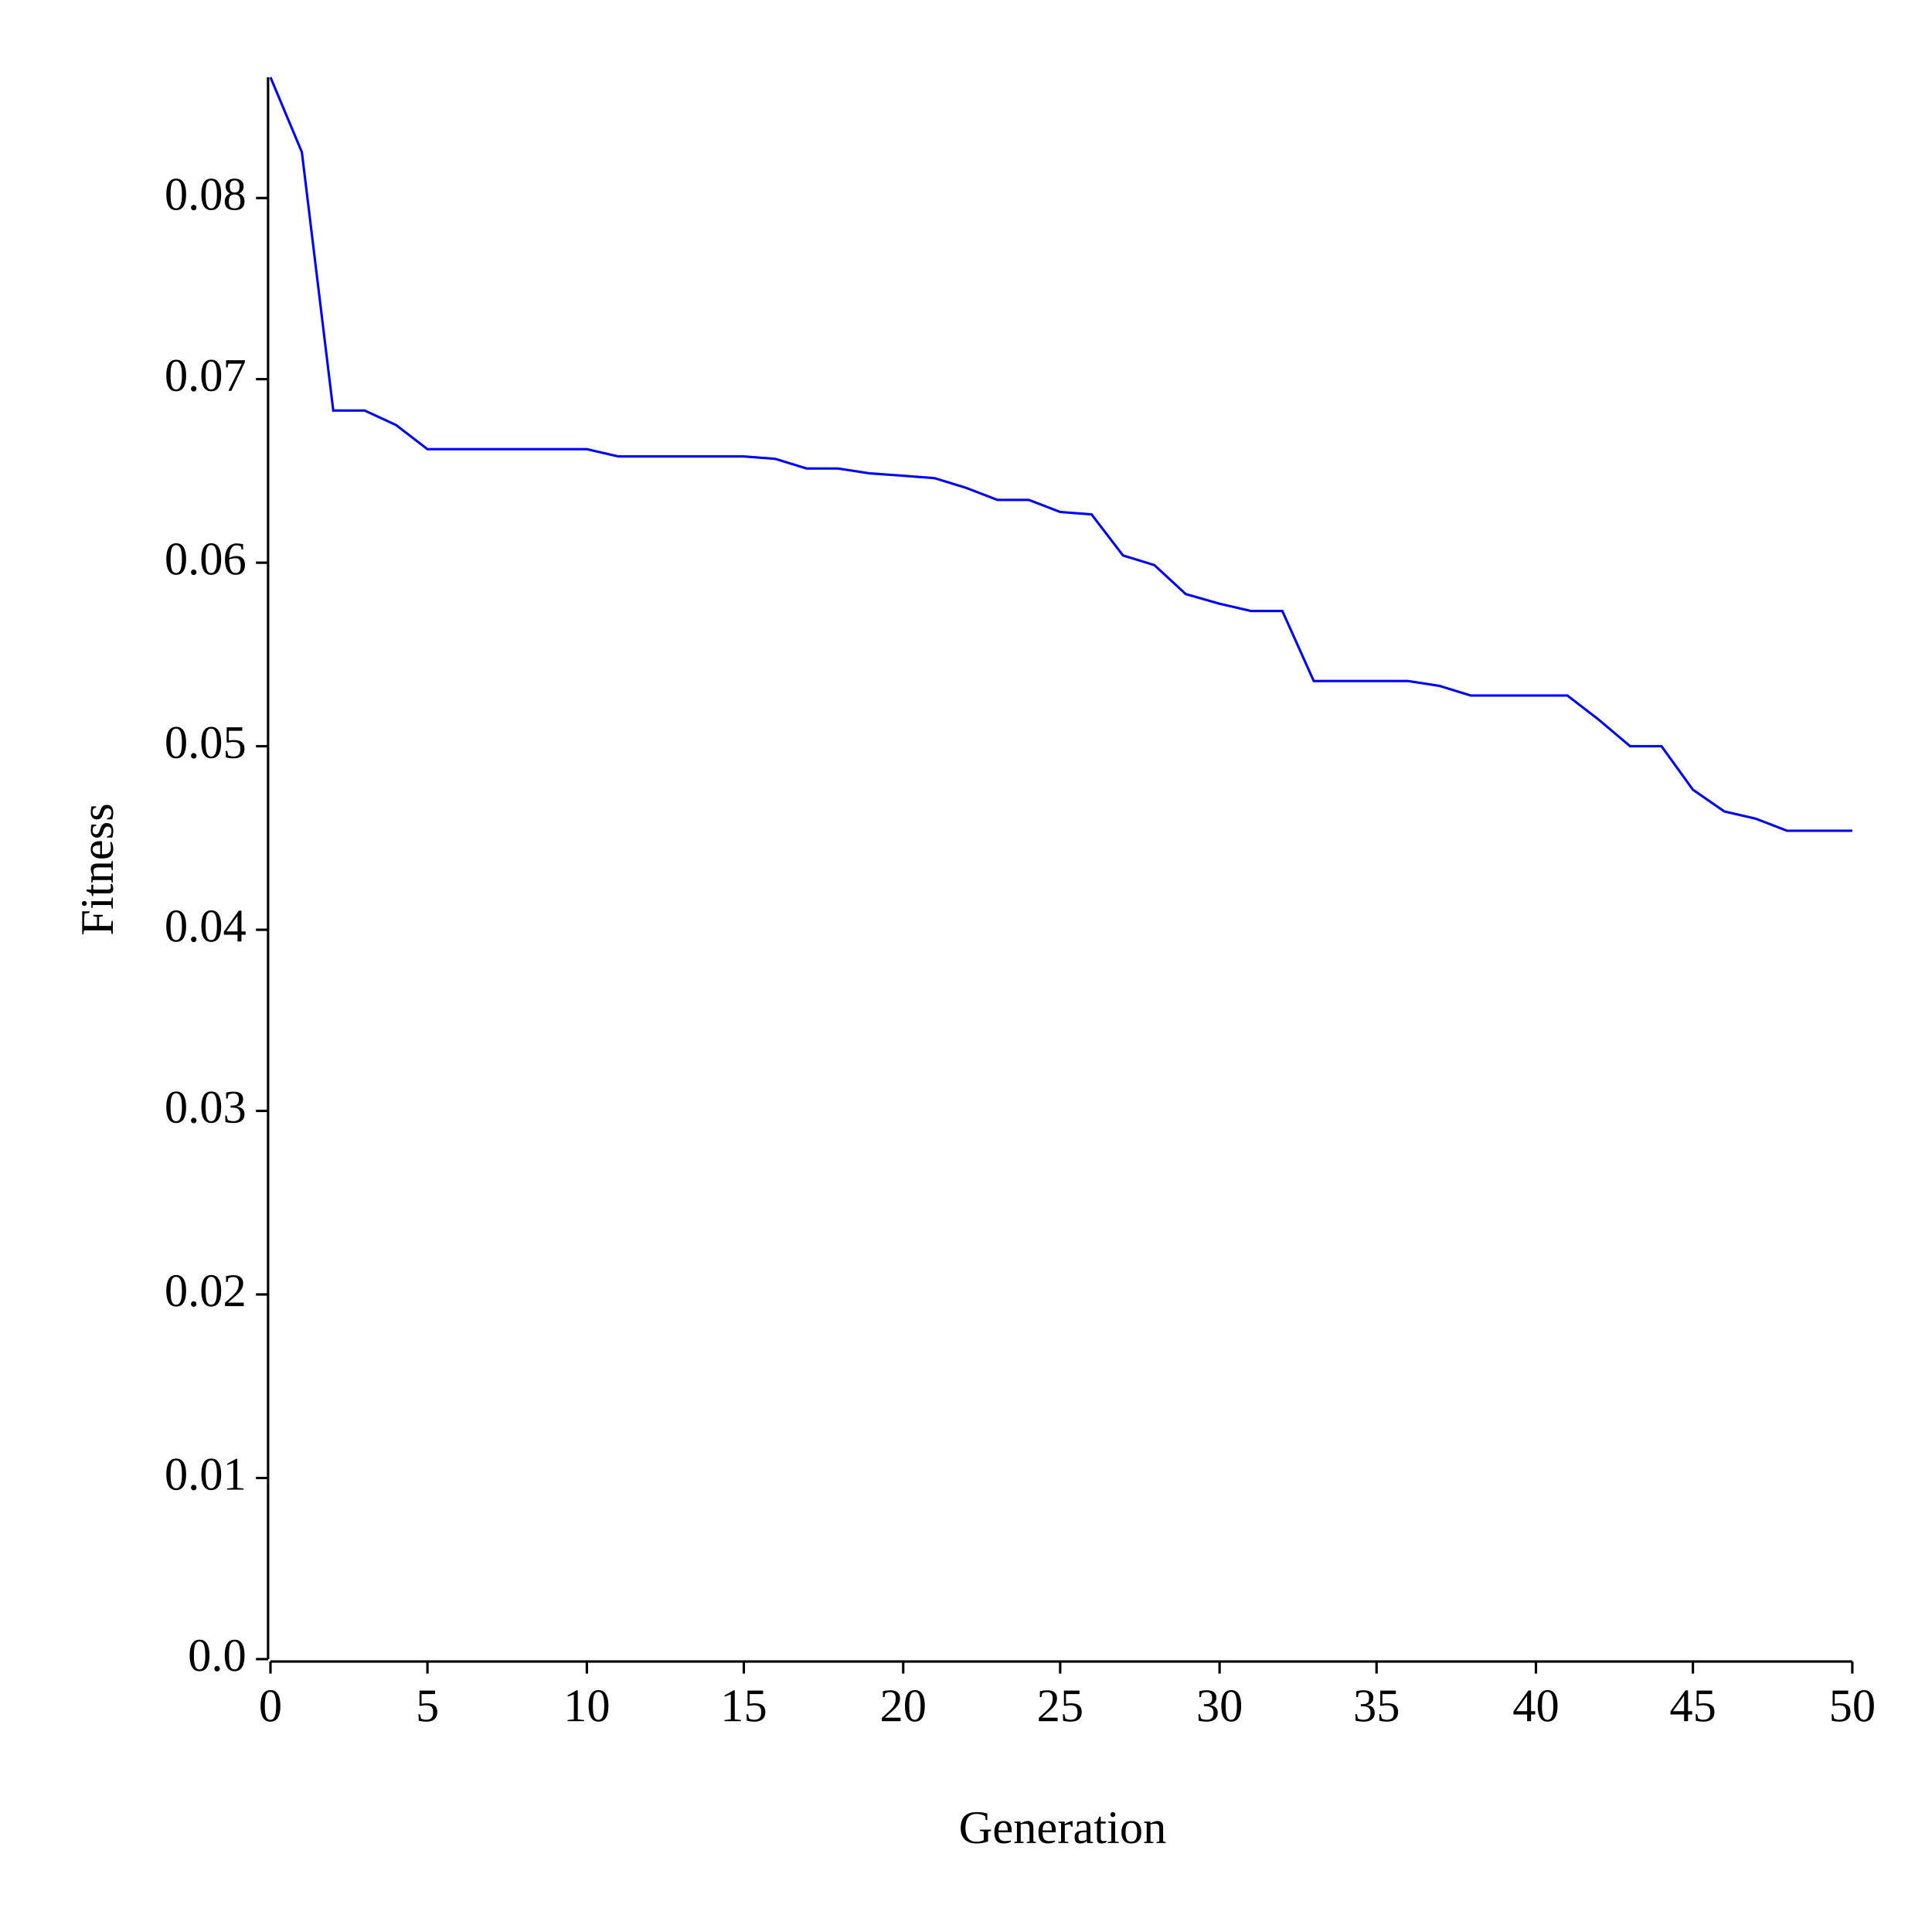
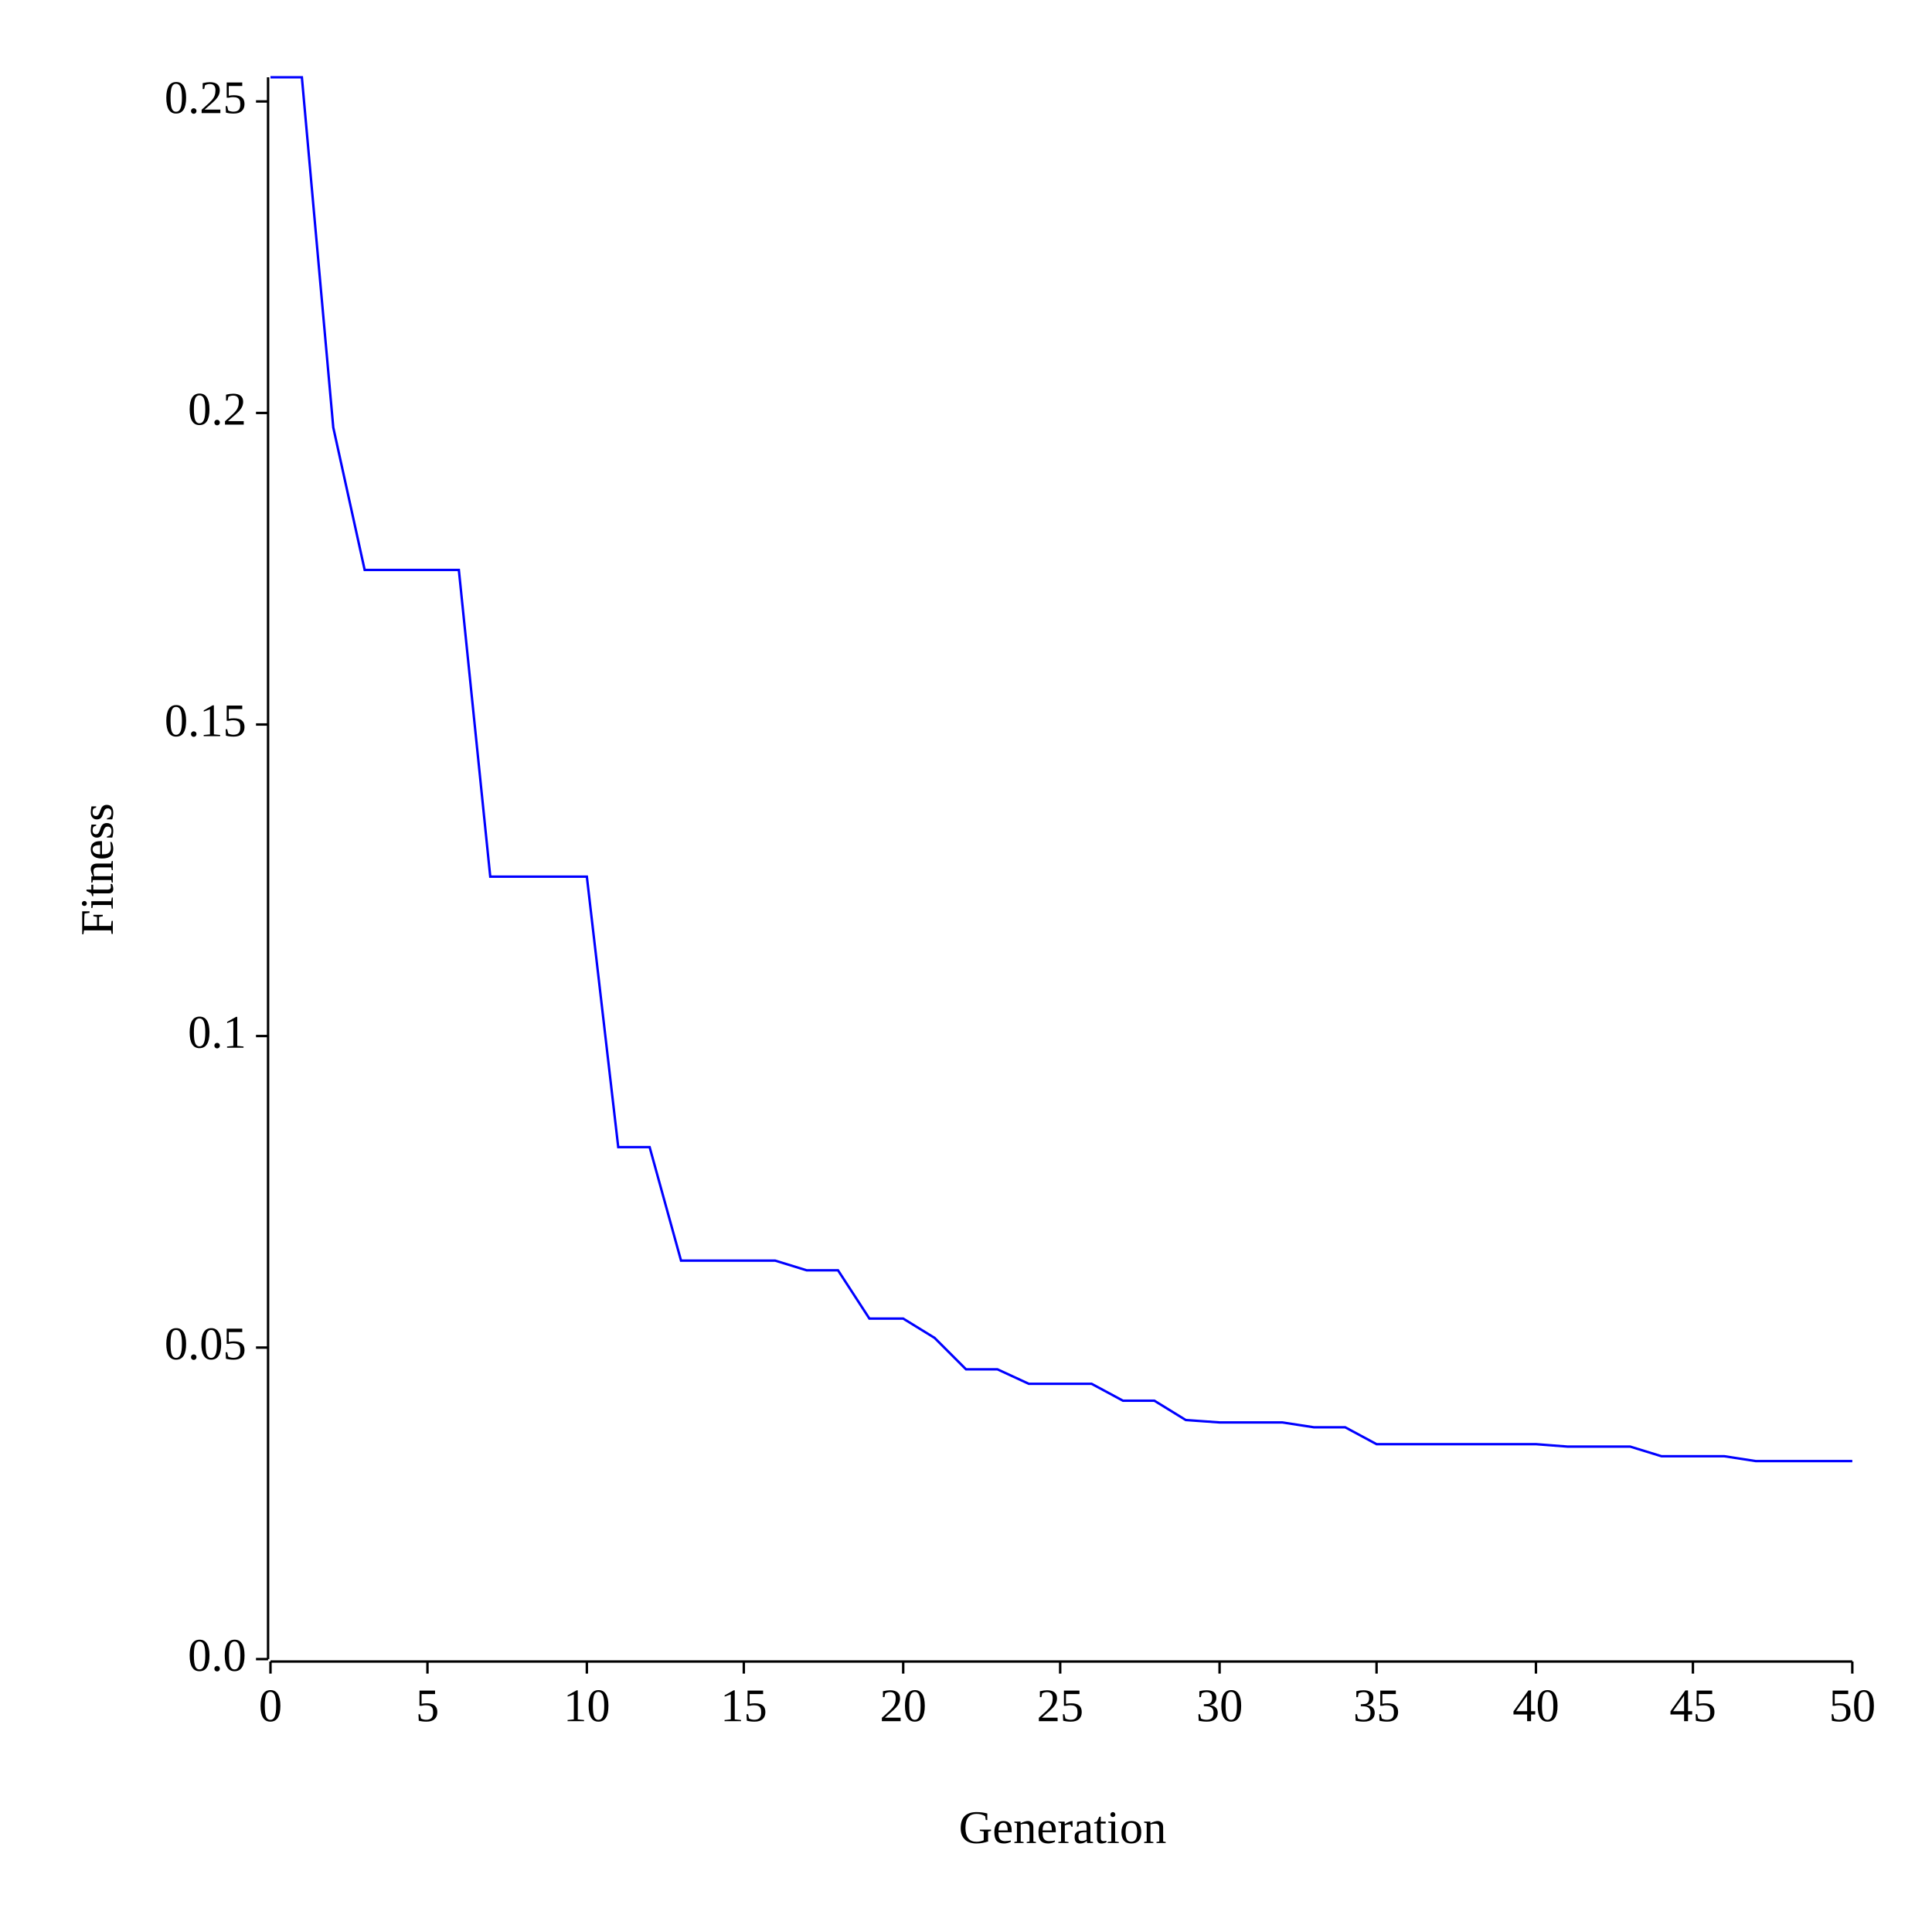
<svg xmlns="http://www.w3.org/2000/svg" width="800" height="800" viewBox="0 0 800 800">
  <rect x="0" y="0" width="800" height="800" opacity="1" fill="#FFFFFF" stroke="none" />
  <text x="32" y="360" dy="0.76em" text-anchor="middle" font-family="Times New Roman" font-size="19.355" opacity="1" fill="#000000" transform="rotate(270, 32, 360)">
Fitness
</text>
  <text x="440" y="768" dy="-0.5ex" text-anchor="middle" font-family="Times New Roman" font-size="19.355" opacity="1" fill="#000000">
Generation
</text>
  <polyline fill="none" opacity="1" stroke="#000000" stroke-width="1" points="111,32 111,687 " />
  <text x="102" y="687" dy="0.5ex" text-anchor="end" font-family="Times New Roman" font-size="19.355" opacity="1" fill="#000000">
0.0
</text>
  <polyline fill="none" opacity="1" stroke="#000000" stroke-width="1" points="106,687 111,687 " />
-   <text x="102" y="612" dy="0.5ex" text-anchor="end" font-family="Times New Roman" font-size="19.355" opacity="1" fill="#000000">
- 0.01
- </text>
-   <polyline fill="none" opacity="1" stroke="#000000" stroke-width="1" points="106,612 111,612 " />
-   <text x="102" y="536" dy="0.5ex" text-anchor="end" font-family="Times New Roman" font-size="19.355" opacity="1" fill="#000000">
- 0.02
- </text>
-   <polyline fill="none" opacity="1" stroke="#000000" stroke-width="1" points="106,536 111,536 " />
-   <text x="102" y="460" dy="0.5ex" text-anchor="end" font-family="Times New Roman" font-size="19.355" opacity="1" fill="#000000">
- 0.03
- </text>
-   <polyline fill="none" opacity="1" stroke="#000000" stroke-width="1" points="106,460 111,460 " />
-   <text x="102" y="385" dy="0.5ex" text-anchor="end" font-family="Times New Roman" font-size="19.355" opacity="1" fill="#000000">
- 0.04
- </text>
-   <polyline fill="none" opacity="1" stroke="#000000" stroke-width="1" points="106,385 111,385 " />
-   <text x="102" y="309" dy="0.5ex" text-anchor="end" font-family="Times New Roman" font-size="19.355" opacity="1" fill="#000000">
+   <text x="102" y="558" dy="0.5ex" text-anchor="end" font-family="Times New Roman" font-size="19.355" opacity="1" fill="#000000">
0.05
</text>
-   <polyline fill="none" opacity="1" stroke="#000000" stroke-width="1" points="106,309 111,309 " />
-   <text x="102" y="233" dy="0.5ex" text-anchor="end" font-family="Times New Roman" font-size="19.355" opacity="1" fill="#000000">
- 0.06
+   <polyline fill="none" opacity="1" stroke="#000000" stroke-width="1" points="106,558 111,558 " />
+   <text x="102" y="429" dy="0.5ex" text-anchor="end" font-family="Times New Roman" font-size="19.355" opacity="1" fill="#000000">
+ 0.1
</text>
-   <polyline fill="none" opacity="1" stroke="#000000" stroke-width="1" points="106,233 111,233 " />
-   <text x="102" y="157" dy="0.5ex" text-anchor="end" font-family="Times New Roman" font-size="19.355" opacity="1" fill="#000000">
- 0.07
+   <polyline fill="none" opacity="1" stroke="#000000" stroke-width="1" points="106,429 111,429 " />
+   <text x="102" y="300" dy="0.5ex" text-anchor="end" font-family="Times New Roman" font-size="19.355" opacity="1" fill="#000000">
+ 0.15
</text>
-   <polyline fill="none" opacity="1" stroke="#000000" stroke-width="1" points="106,157 111,157 " />
-   <text x="102" y="82" dy="0.5ex" text-anchor="end" font-family="Times New Roman" font-size="19.355" opacity="1" fill="#000000">
- 0.08
+   <polyline fill="none" opacity="1" stroke="#000000" stroke-width="1" points="106,300 111,300 " />
+   <text x="102" y="171" dy="0.5ex" text-anchor="end" font-family="Times New Roman" font-size="19.355" opacity="1" fill="#000000">
+ 0.2
</text>
-   <polyline fill="none" opacity="1" stroke="#000000" stroke-width="1" points="106,82 111,82 " />
+   <polyline fill="none" opacity="1" stroke="#000000" stroke-width="1" points="106,171 111,171 " />
+   <text x="102" y="42" dy="0.5ex" text-anchor="end" font-family="Times New Roman" font-size="19.355" opacity="1" fill="#000000">
+ 0.25
+ </text>
+   <polyline fill="none" opacity="1" stroke="#000000" stroke-width="1" points="106,42 111,42 " />
  <polyline fill="none" opacity="1" stroke="#000000" stroke-width="1" points="112,688 767,688 " />
  <text x="112" y="698" dy="0.76em" text-anchor="middle" font-family="Times New Roman" font-size="19.355" opacity="1" fill="#000000">
0
</text>
  <polyline fill="none" opacity="1" stroke="#000000" stroke-width="1" points="112,688 112,693 " />
  <text x="177" y="698" dy="0.76em" text-anchor="middle" font-family="Times New Roman" font-size="19.355" opacity="1" fill="#000000">
5
</text>
  <polyline fill="none" opacity="1" stroke="#000000" stroke-width="1" points="177,688 177,693 " />
  <text x="243" y="698" dy="0.76em" text-anchor="middle" font-family="Times New Roman" font-size="19.355" opacity="1" fill="#000000">
10
</text>
  <polyline fill="none" opacity="1" stroke="#000000" stroke-width="1" points="243,688 243,693 " />
  <text x="308" y="698" dy="0.76em" text-anchor="middle" font-family="Times New Roman" font-size="19.355" opacity="1" fill="#000000">
15
</text>
  <polyline fill="none" opacity="1" stroke="#000000" stroke-width="1" points="308,688 308,693 " />
  <text x="374" y="698" dy="0.76em" text-anchor="middle" font-family="Times New Roman" font-size="19.355" opacity="1" fill="#000000">
20
</text>
  <polyline fill="none" opacity="1" stroke="#000000" stroke-width="1" points="374,688 374,693 " />
  <text x="439" y="698" dy="0.76em" text-anchor="middle" font-family="Times New Roman" font-size="19.355" opacity="1" fill="#000000">
25
</text>
  <polyline fill="none" opacity="1" stroke="#000000" stroke-width="1" points="439,688 439,693 " />
  <text x="505" y="698" dy="0.76em" text-anchor="middle" font-family="Times New Roman" font-size="19.355" opacity="1" fill="#000000">
30
</text>
  <polyline fill="none" opacity="1" stroke="#000000" stroke-width="1" points="505,688 505,693 " />
  <text x="570" y="698" dy="0.76em" text-anchor="middle" font-family="Times New Roman" font-size="19.355" opacity="1" fill="#000000">
35
</text>
  <polyline fill="none" opacity="1" stroke="#000000" stroke-width="1" points="570,688 570,693 " />
  <text x="636" y="698" dy="0.76em" text-anchor="middle" font-family="Times New Roman" font-size="19.355" opacity="1" fill="#000000">
40
</text>
  <polyline fill="none" opacity="1" stroke="#000000" stroke-width="1" points="636,688 636,693 " />
  <text x="701" y="698" dy="0.76em" text-anchor="middle" font-family="Times New Roman" font-size="19.355" opacity="1" fill="#000000">
45
</text>
  <polyline fill="none" opacity="1" stroke="#000000" stroke-width="1" points="701,688 701,693 " />
  <text x="767" y="698" dy="0.76em" text-anchor="middle" font-family="Times New Roman" font-size="19.355" opacity="1" fill="#000000">
50
</text>
  <polyline fill="none" opacity="1" stroke="#000000" stroke-width="1" points="767,688 767,693 " />
-   <polyline fill="none" opacity="1" stroke="#0000FF" stroke-width="1" points="112,32 125,63 138,170 151,170 164,176 177,186 190,186 203,186 216,186 229,186 243,186 256,189 269,189 282,189 295,189 308,189 321,190 334,194 347,194 360,196 374,197 387,198 400,202 413,207 426,207 439,212 452,213 465,230 478,234 491,246 505,250 518,253 531,253 544,282 557,282 570,282 583,282 596,284 609,288 622,288 636,288 649,288 662,298 675,309 688,309 701,327 714,336 727,339 740,344 753,344 767,344 " />
+   <polyline fill="none" opacity="1" stroke="#0000FF" stroke-width="1" points="112,32 125,32 138,177 151,236 164,236 177,236 190,236 203,363 216,363 229,363 243,363 256,475 269,475 282,522 295,522 308,522 321,522 334,526 347,526 360,546 374,546 387,554 400,567 413,567 426,573 439,573 452,573 465,580 478,580 491,588 505,589 518,589 531,589 544,591 557,591 570,598 583,598 596,598 609,598 622,598 636,598 649,599 662,599 675,599 688,603 701,603 714,603 727,605 740,605 753,605 767,605 " />
</svg>
